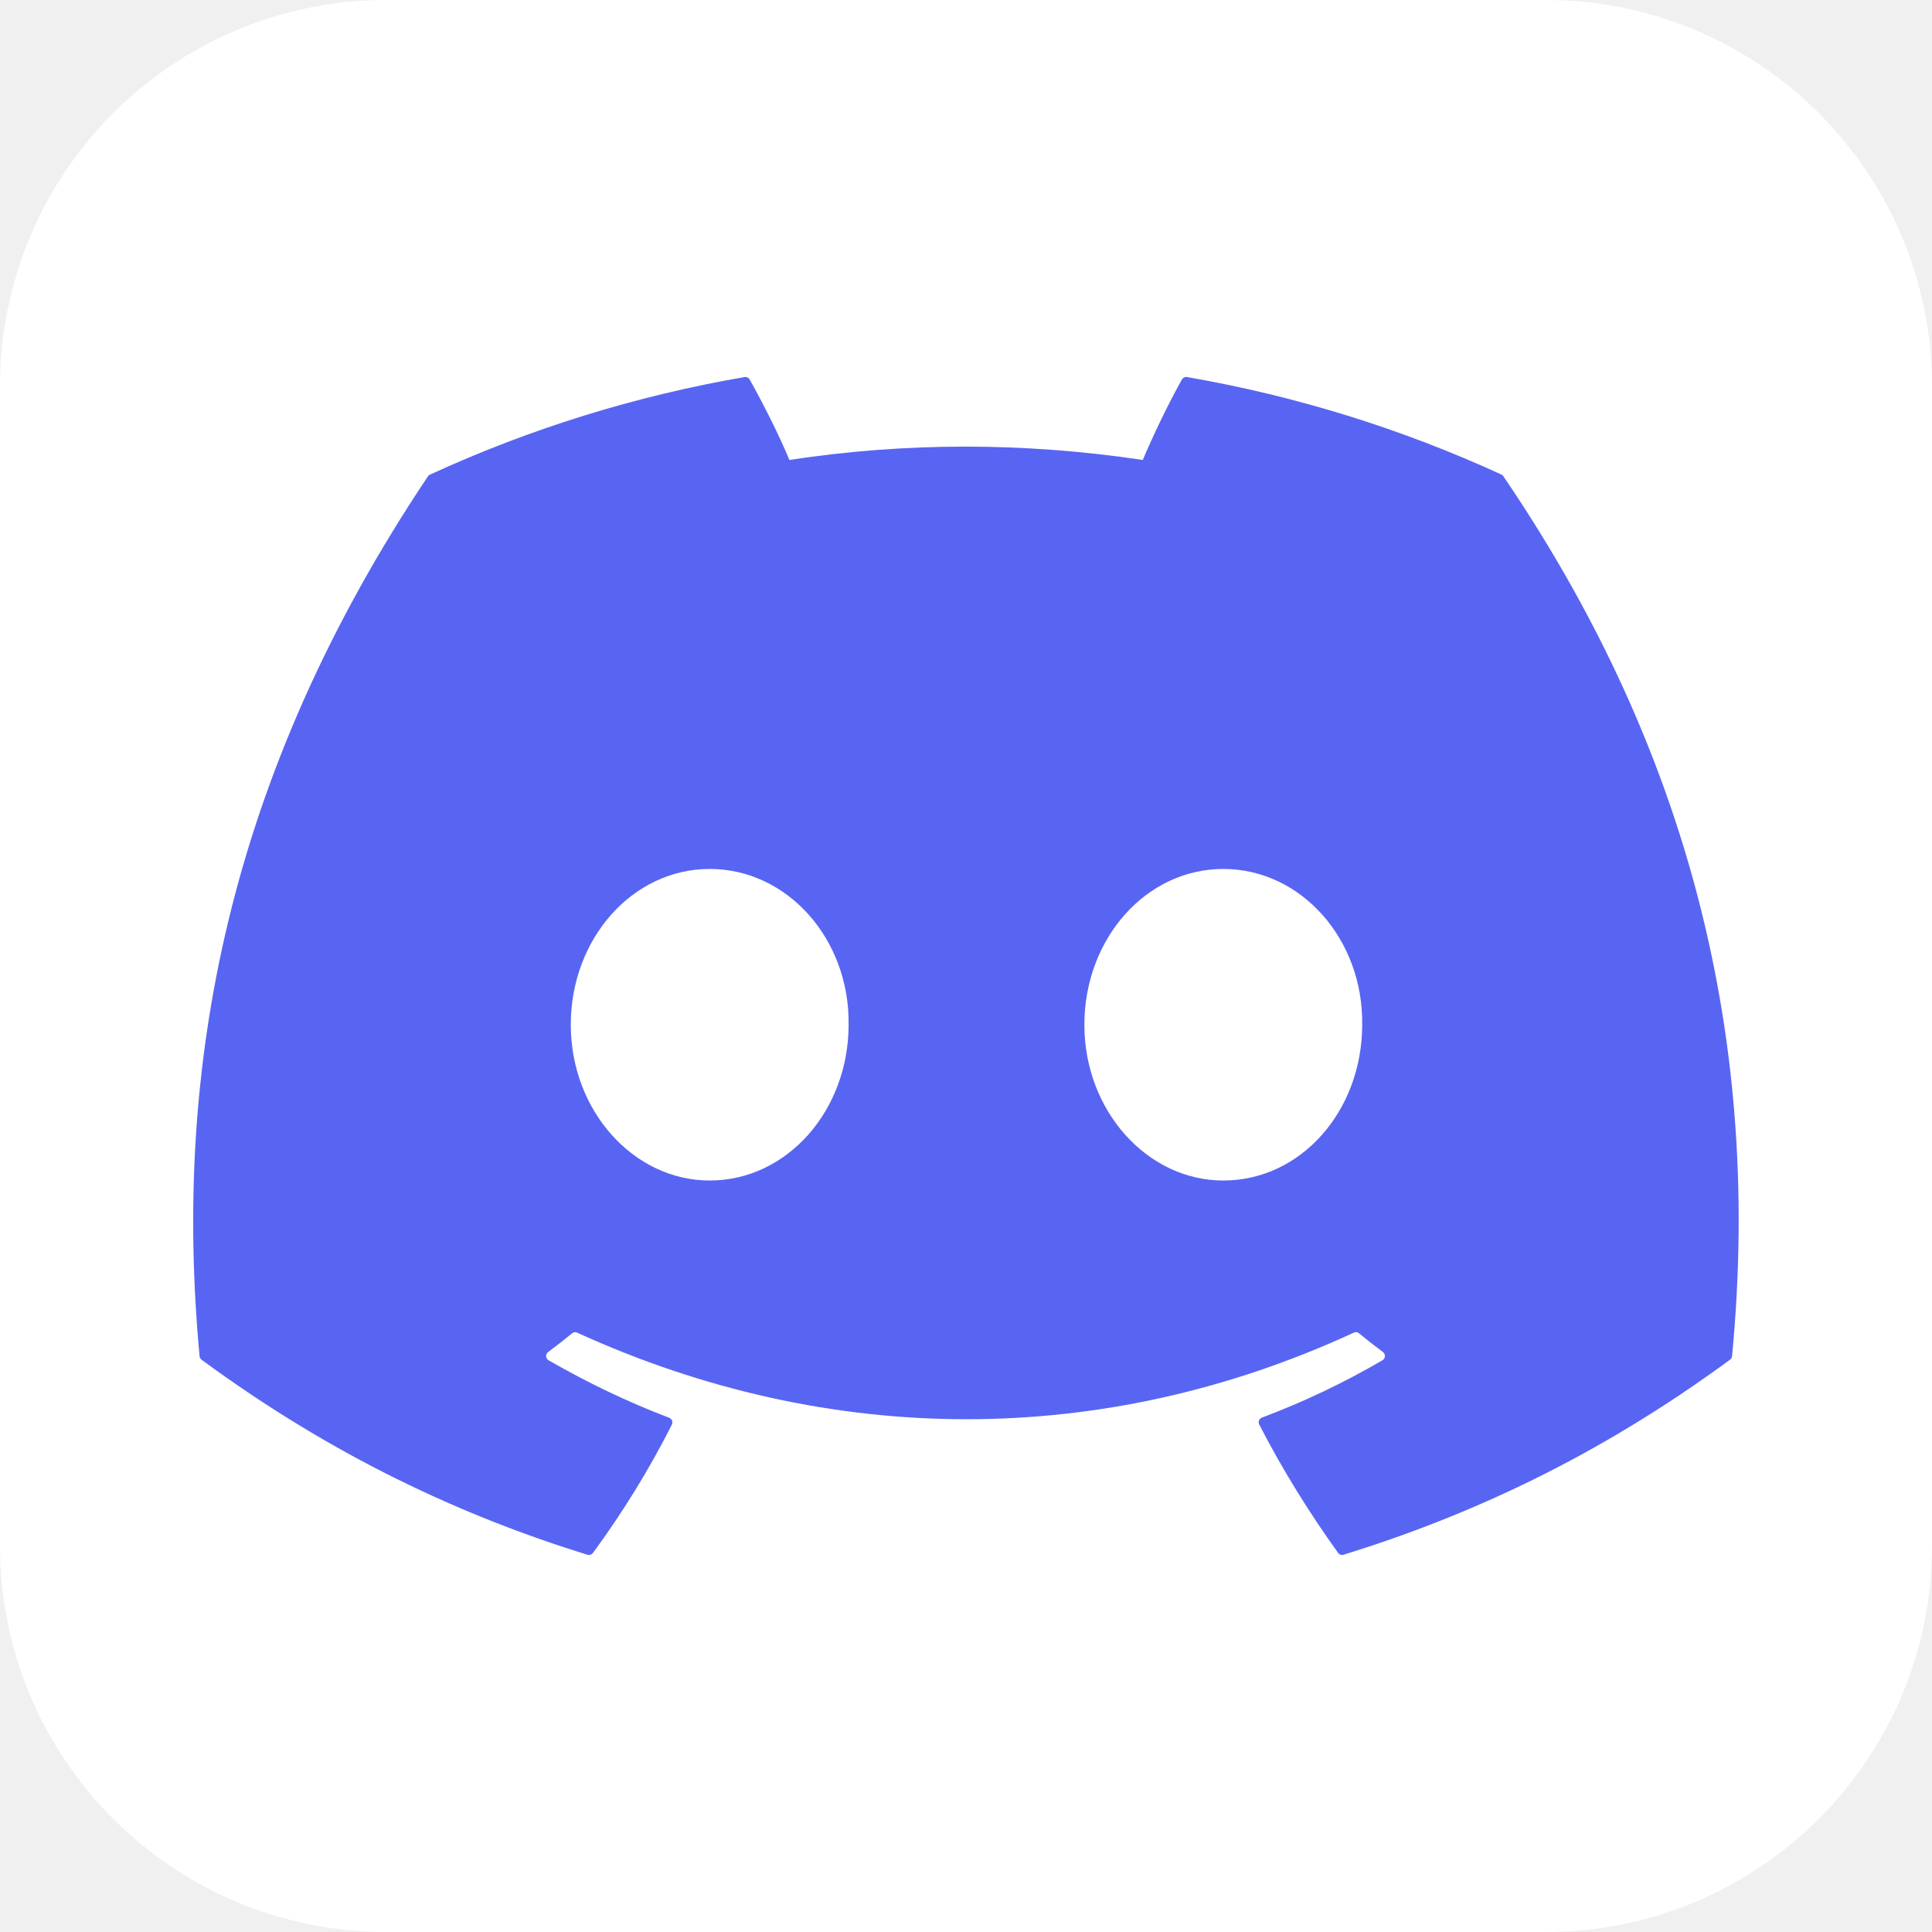
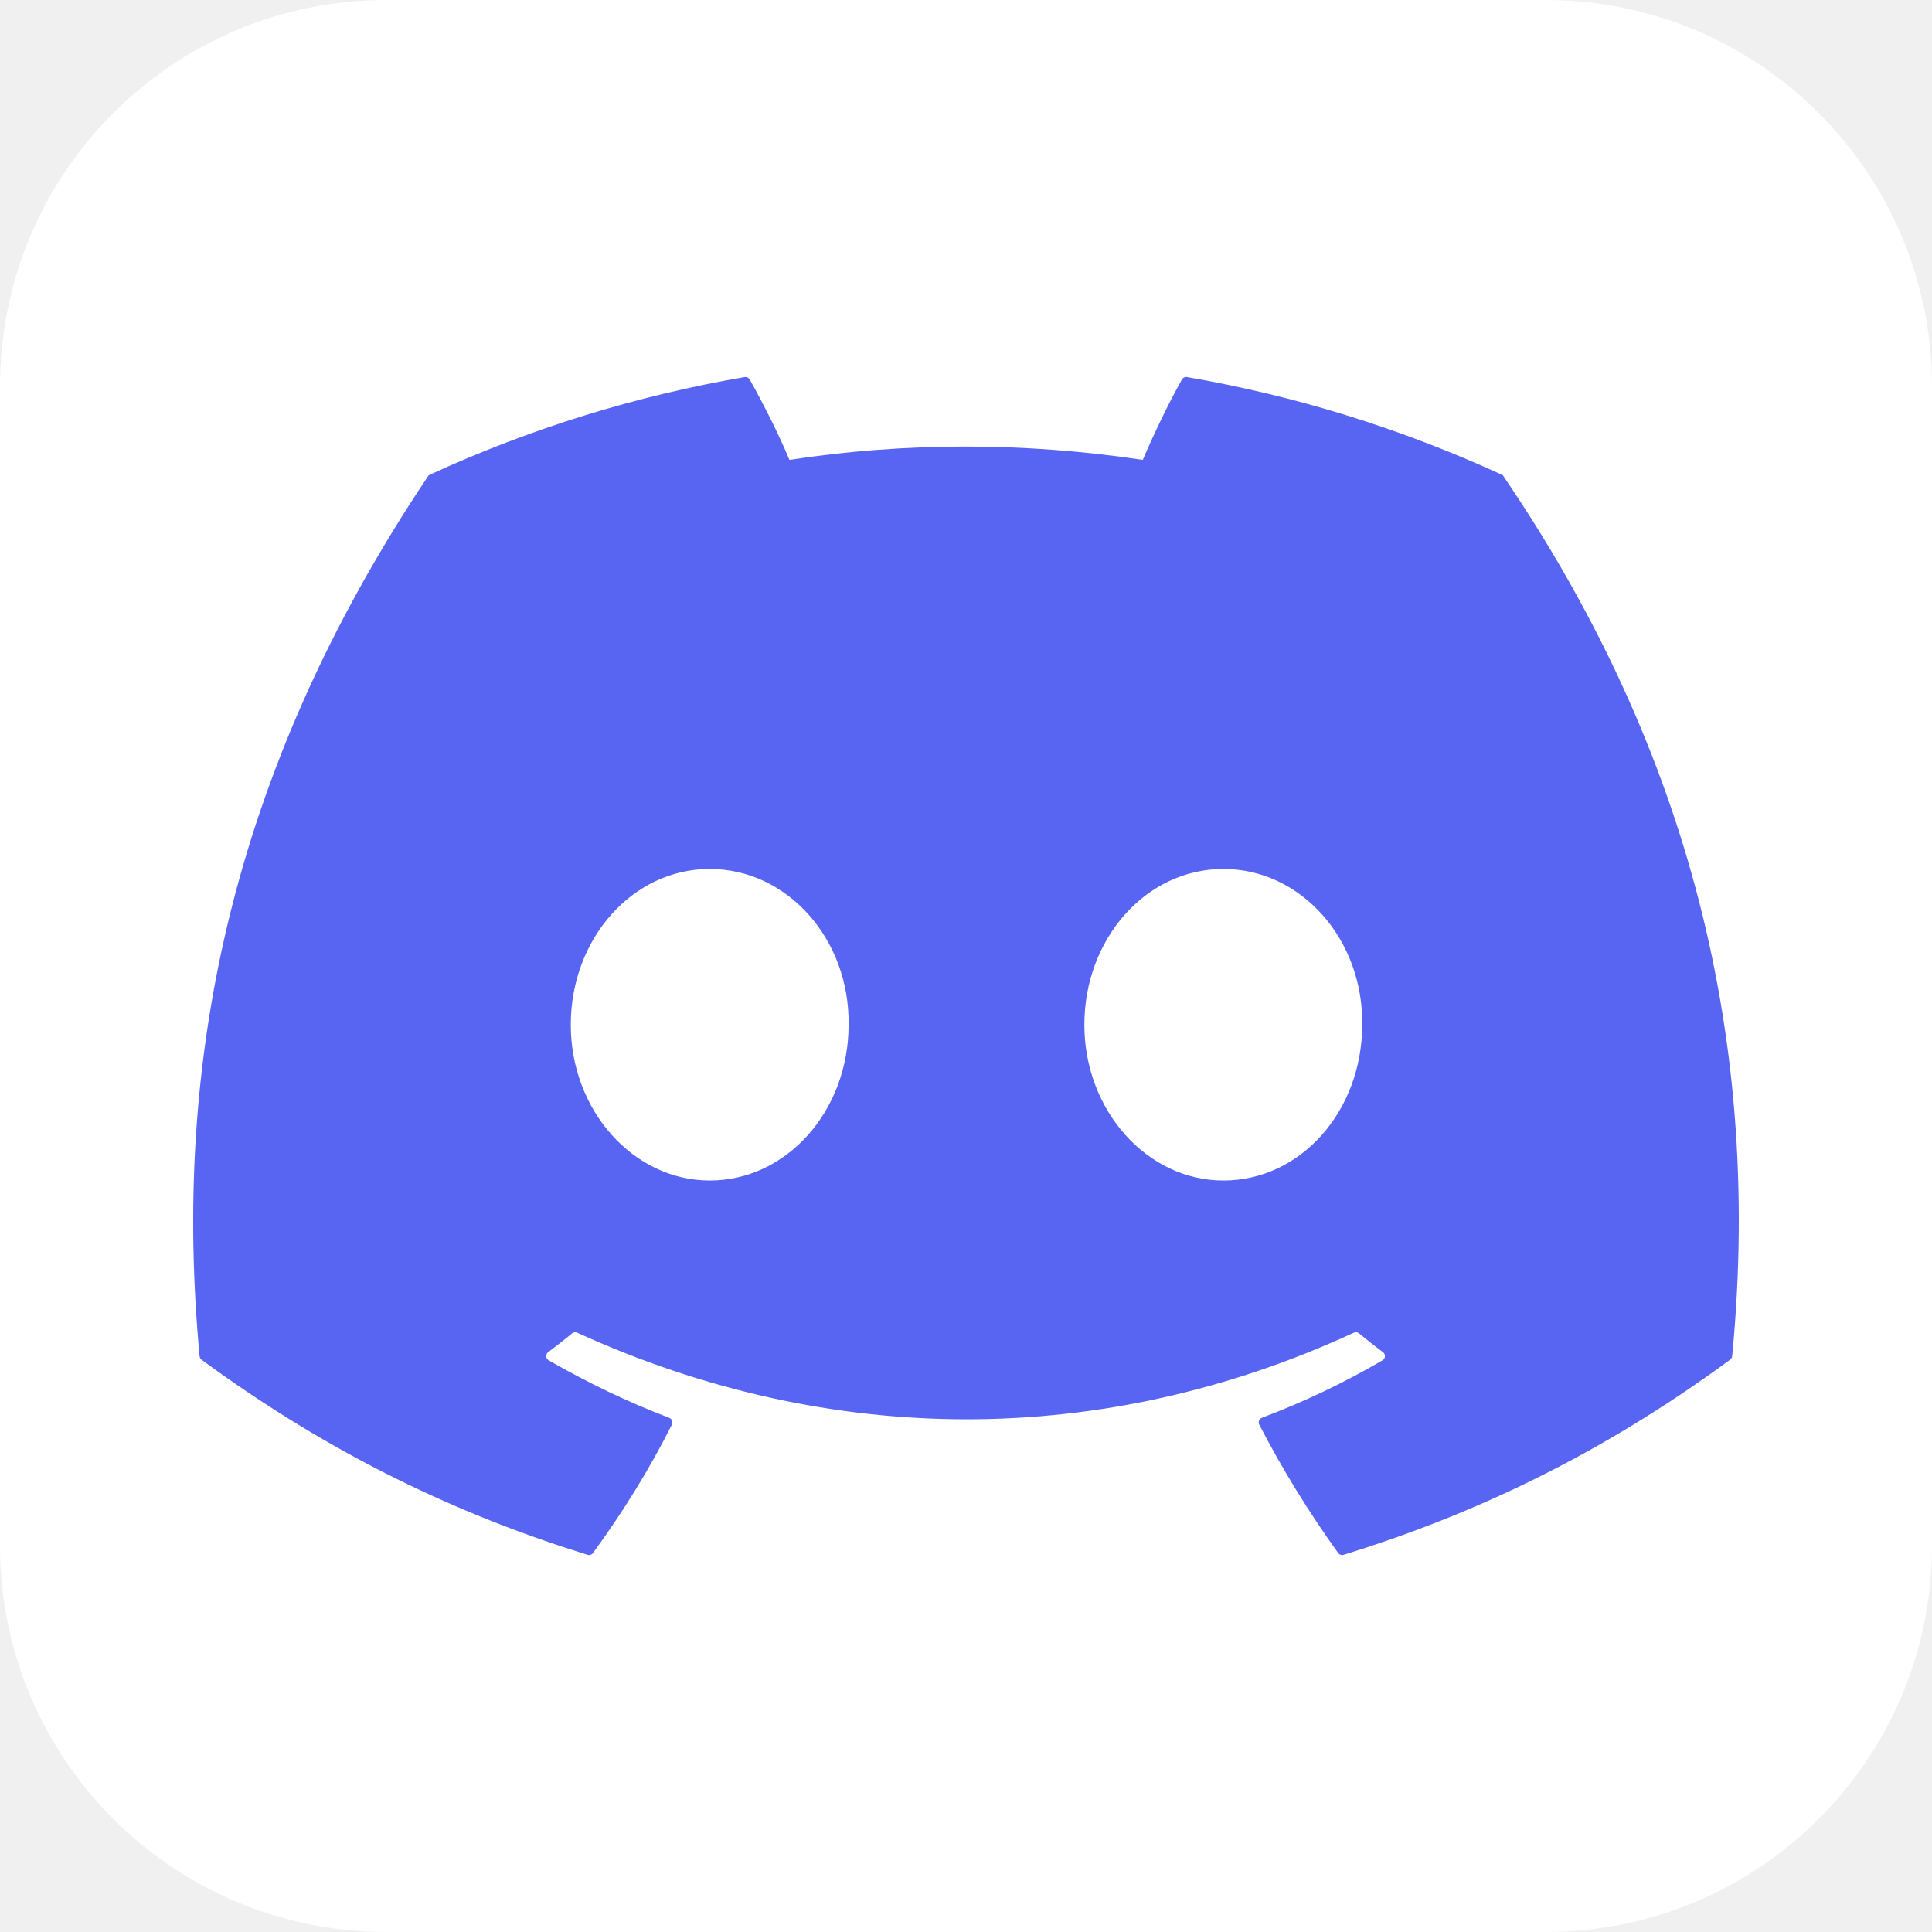
- <svg xmlns="http://www.w3.org/2000/svg" width="512" height="512" viewBox="-3 -3 30 30">
-   <rect x="-3" y="-3" width="30" height="30" rx="6" fill="#ffffff" />
-   <path fill="#5865F2" d="M20.317 4.37a19.791 19.791 0 00-4.885-1.515.074.074 0 00-.079.037c-.211.375-.445.865-.608 1.25-1.845-.276-3.68-.276-5.487 0-.164-.393-.406-.874-.618-1.25a.077.077 0 00-.079-.037 19.736 19.736 0 00-4.885 1.515.07.07 0 00-.032.028C.533 9.046-.319 13.58.099 18.058a.082.082 0 00.031.056c2.053 1.508 4.041 2.423 5.993 3.029a.078.078 0 00.084-.028c.462-.63.873-1.295 1.226-1.994a.076.076 0 00-.042-.106c-.653-.248-1.274-.549-1.872-.892a.077.077 0 01-.008-.128c.126-.094.252-.192.372-.291a.074.074 0 01.078-.011c3.928 1.793 8.18 1.793 12.061 0a.074.074 0 01.079.009c.12.099.246.198.373.292a.077.077 0 01-.007.128 12.299 12.299 0 01-1.873.891.077.077 0 00-.041.107c.36.698.772 1.363 1.225 1.993a.076.076 0 00.084.029c1.961-.607 3.95-1.522 6.002-3.029a.077.077 0 00.031-.055c.5-5.177-.838-9.674-3.549-13.66a.061.061 0 00-.031-.029zM8.02 15.331c-1.183 0-2.157-1.086-2.157-2.419 0-1.333.956-2.419 2.157-2.419 1.211 0 2.176 1.095 2.157 2.419 0 1.333-.956 2.419-2.157 2.419zm7.975 0c-1.183 0-2.157-1.086-2.157-2.419 0-1.333.955-2.419 2.157-2.419 1.211 0 2.176 1.095 2.157 2.419 0 1.333-.946 2.419-2.157 2.419Z" />
+ <svg xmlns="http://www.w3.org/2000/svg" viewBox="0 0 30 30">
+   <path fill="#ffffff" d="M6 0L24 0C27.314 0 30 2.686 30 6L30 24C30 27.314 27.314 30 24 30L6 30C2.686 30 0 27.314 0 24L0 6C0 2.686 2.686 0 6 0Z" />
+   <path fill="#5865f2" d="M23.317 7.37C21.761 6.656 20.119 6.146 18.432 5.855C18.4 5.849 18.369 5.864 18.353 5.892C18.142 6.267 17.909 6.756 17.745 7.141C15.9 6.865 14.065 6.865 12.258 7.141C12.095 6.748 11.852 6.267 11.641 5.892C11.625 5.864 11.593 5.85 11.562 5.855C9.875 6.146 8.233 6.655 6.677 7.37C6.664 7.375 6.652 7.385 6.645 7.397C3.533 12.046 2.681 16.58 3.099 21.058C3.102 21.08 3.113 21.1 3.13 21.114C5.183 22.622 7.172 23.537 9.123 24.143C9.154 24.153 9.188 24.142 9.207 24.116C9.669 23.485 10.081 22.82 10.433 22.122C10.443 22.102 10.444 22.08 10.436 22.059C10.428 22.039 10.412 22.023 10.392 22.016C9.739 21.768 9.118 21.466 8.52 21.124C8.498 21.11 8.483 21.087 8.482 21.062C8.48 21.036 8.492 21.011 8.512 20.996C8.638 20.902 8.764 20.804 8.884 20.704C8.906 20.686 8.936 20.682 8.962 20.694C12.889 22.487 17.142 22.487 21.023 20.694C21.049 20.682 21.079 20.685 21.101 20.703C21.222 20.802 21.347 20.902 21.474 20.996C21.495 21.011 21.506 21.036 21.505 21.061C21.504 21.087 21.49 21.11 21.468 21.123C20.869 21.473 20.243 21.771 19.595 22.015C19.574 22.023 19.558 22.039 19.55 22.059C19.543 22.079 19.544 22.102 19.554 22.122C19.914 22.82 20.326 23.484 20.779 24.115C20.798 24.141 20.832 24.153 20.863 24.143C22.824 23.537 24.813 22.621 26.865 21.114C26.883 21.101 26.895 21.081 26.897 21.059C27.397 15.882 26.059 11.385 23.348 7.398C23.342 7.385 23.33 7.375 23.317 7.37ZM11.02 18.331C9.837 18.331 8.863 17.245 8.863 15.912C8.863 14.579 9.819 13.493 11.02 13.493C12.231 13.493 13.196 14.589 13.177 15.912C13.177 17.245 12.221 18.331 11.02 18.331ZM18.995 18.331C17.812 18.331 16.838 17.245 16.838 15.912C16.838 14.579 17.793 13.493 18.995 13.493C20.206 13.493 21.171 14.589 21.152 15.912C21.152 17.245 20.206 18.331 18.995 18.331Z" />
</svg>
